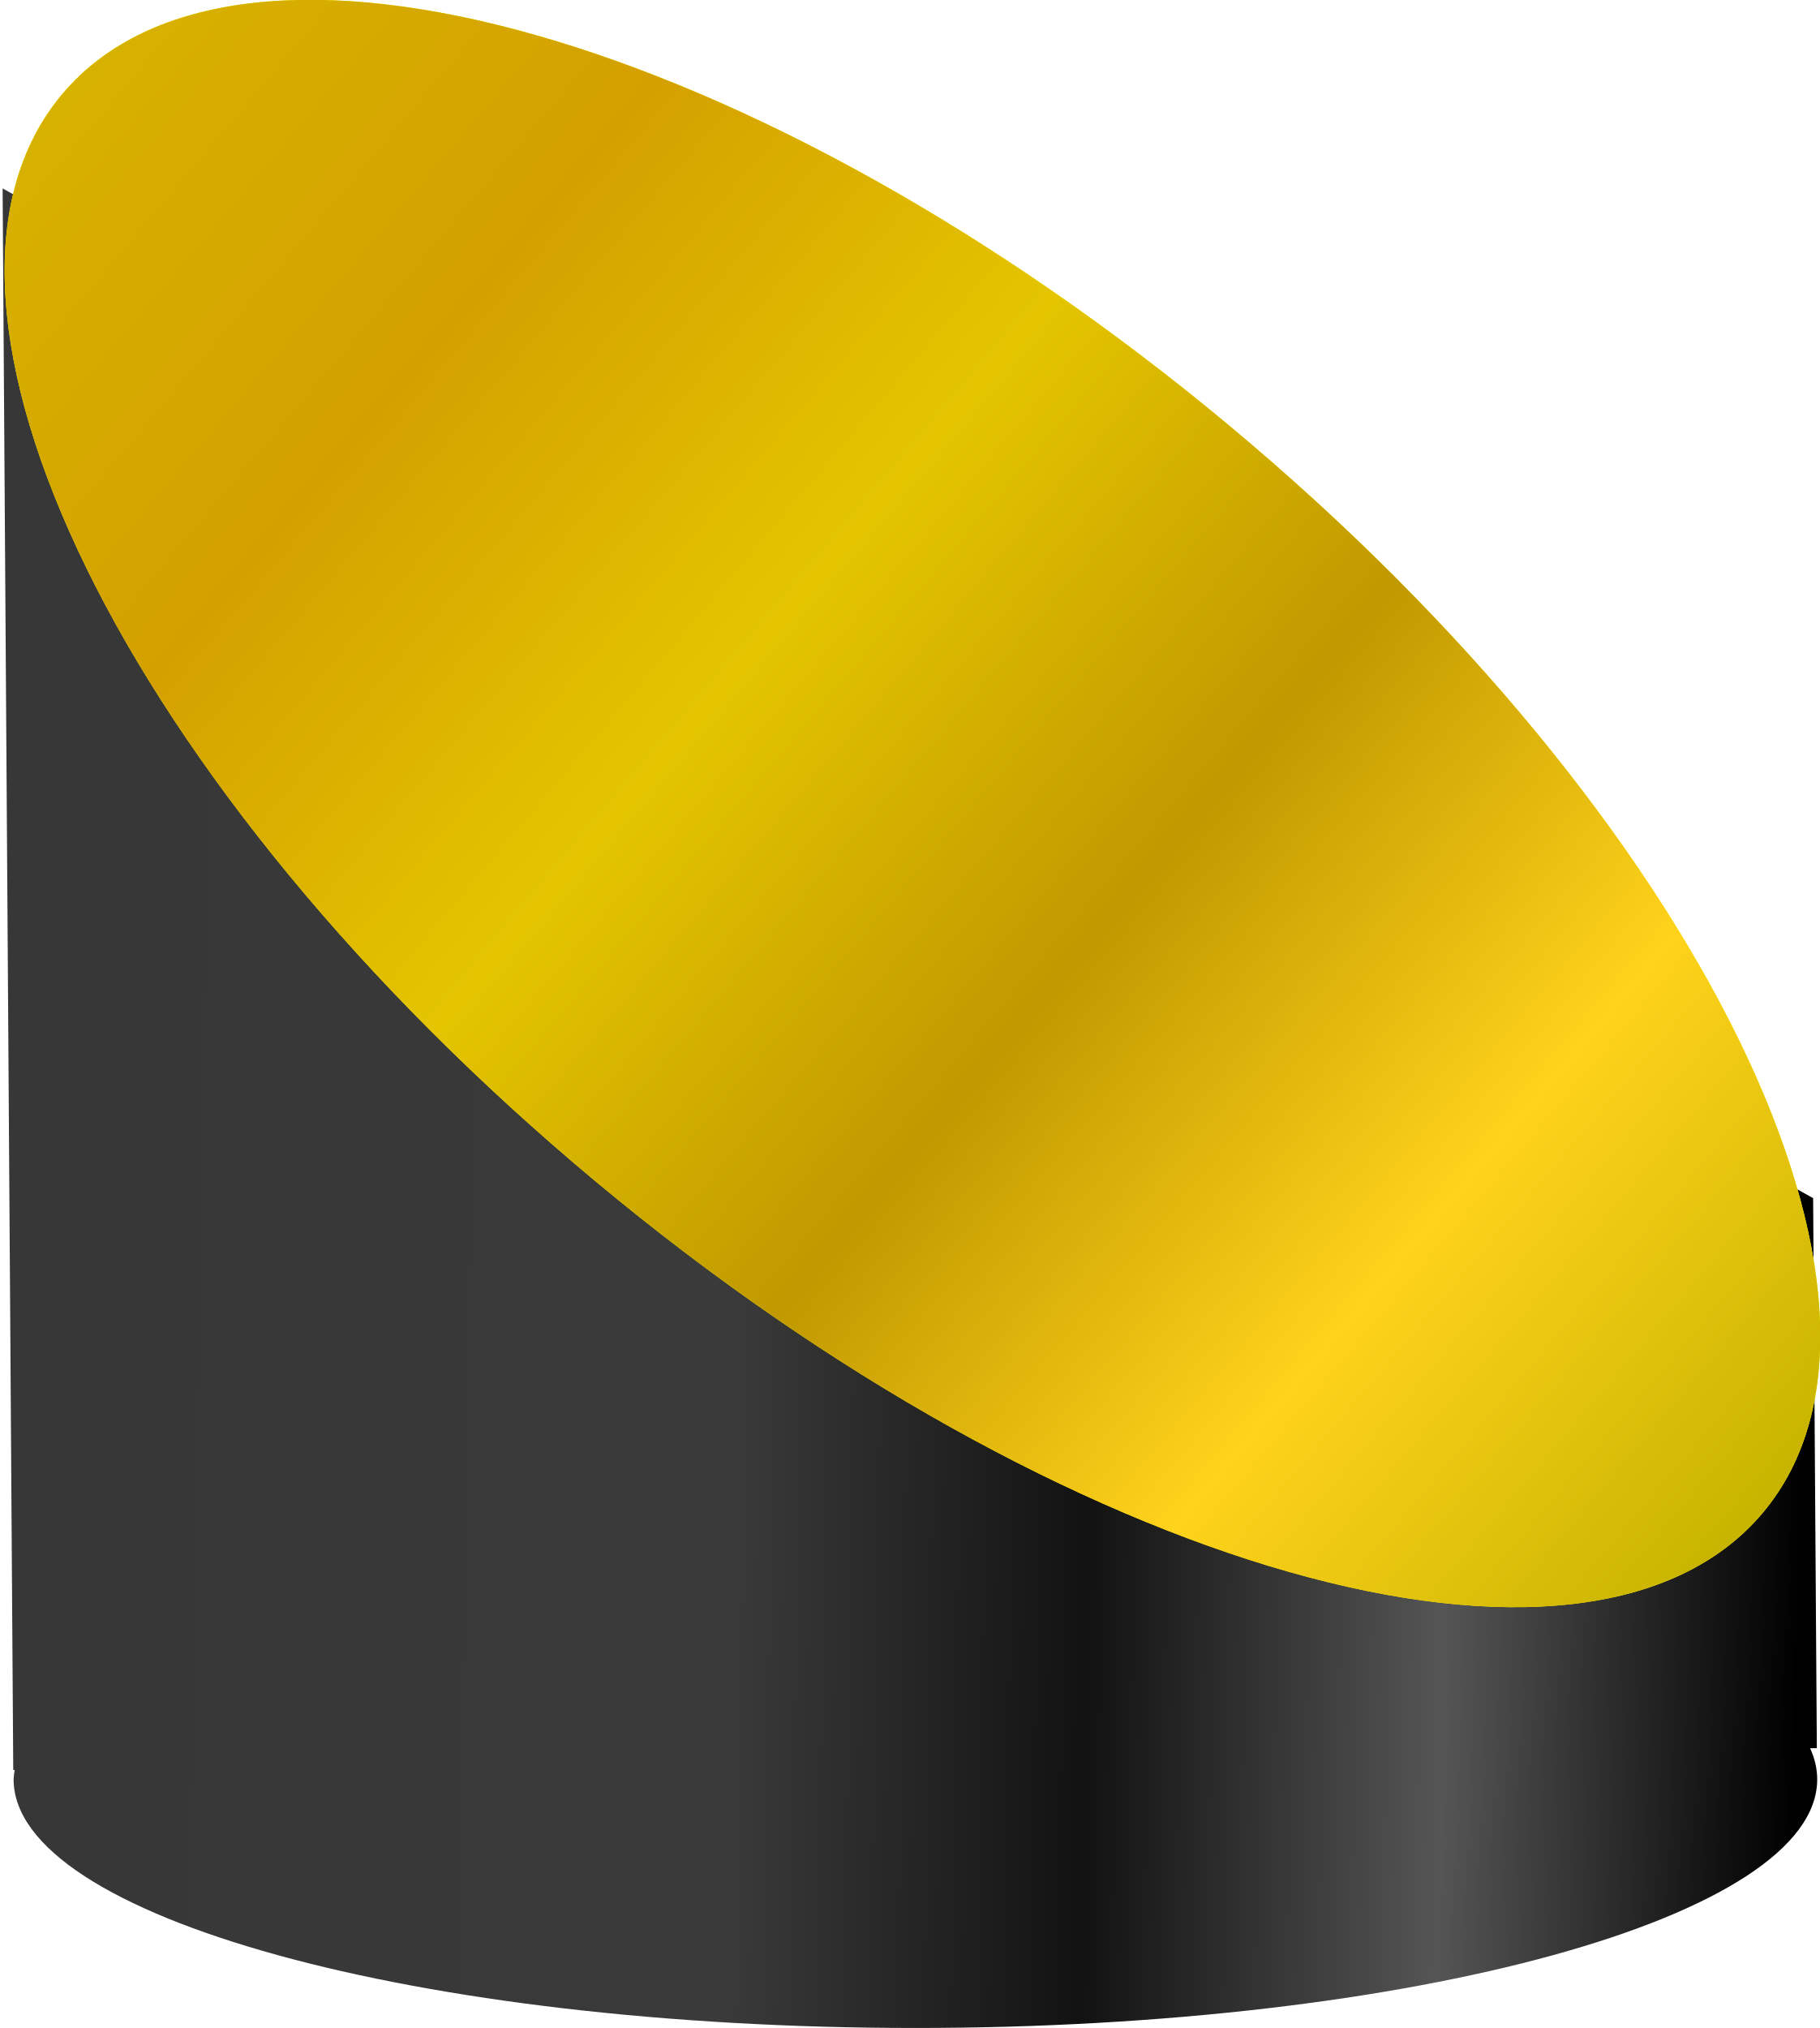
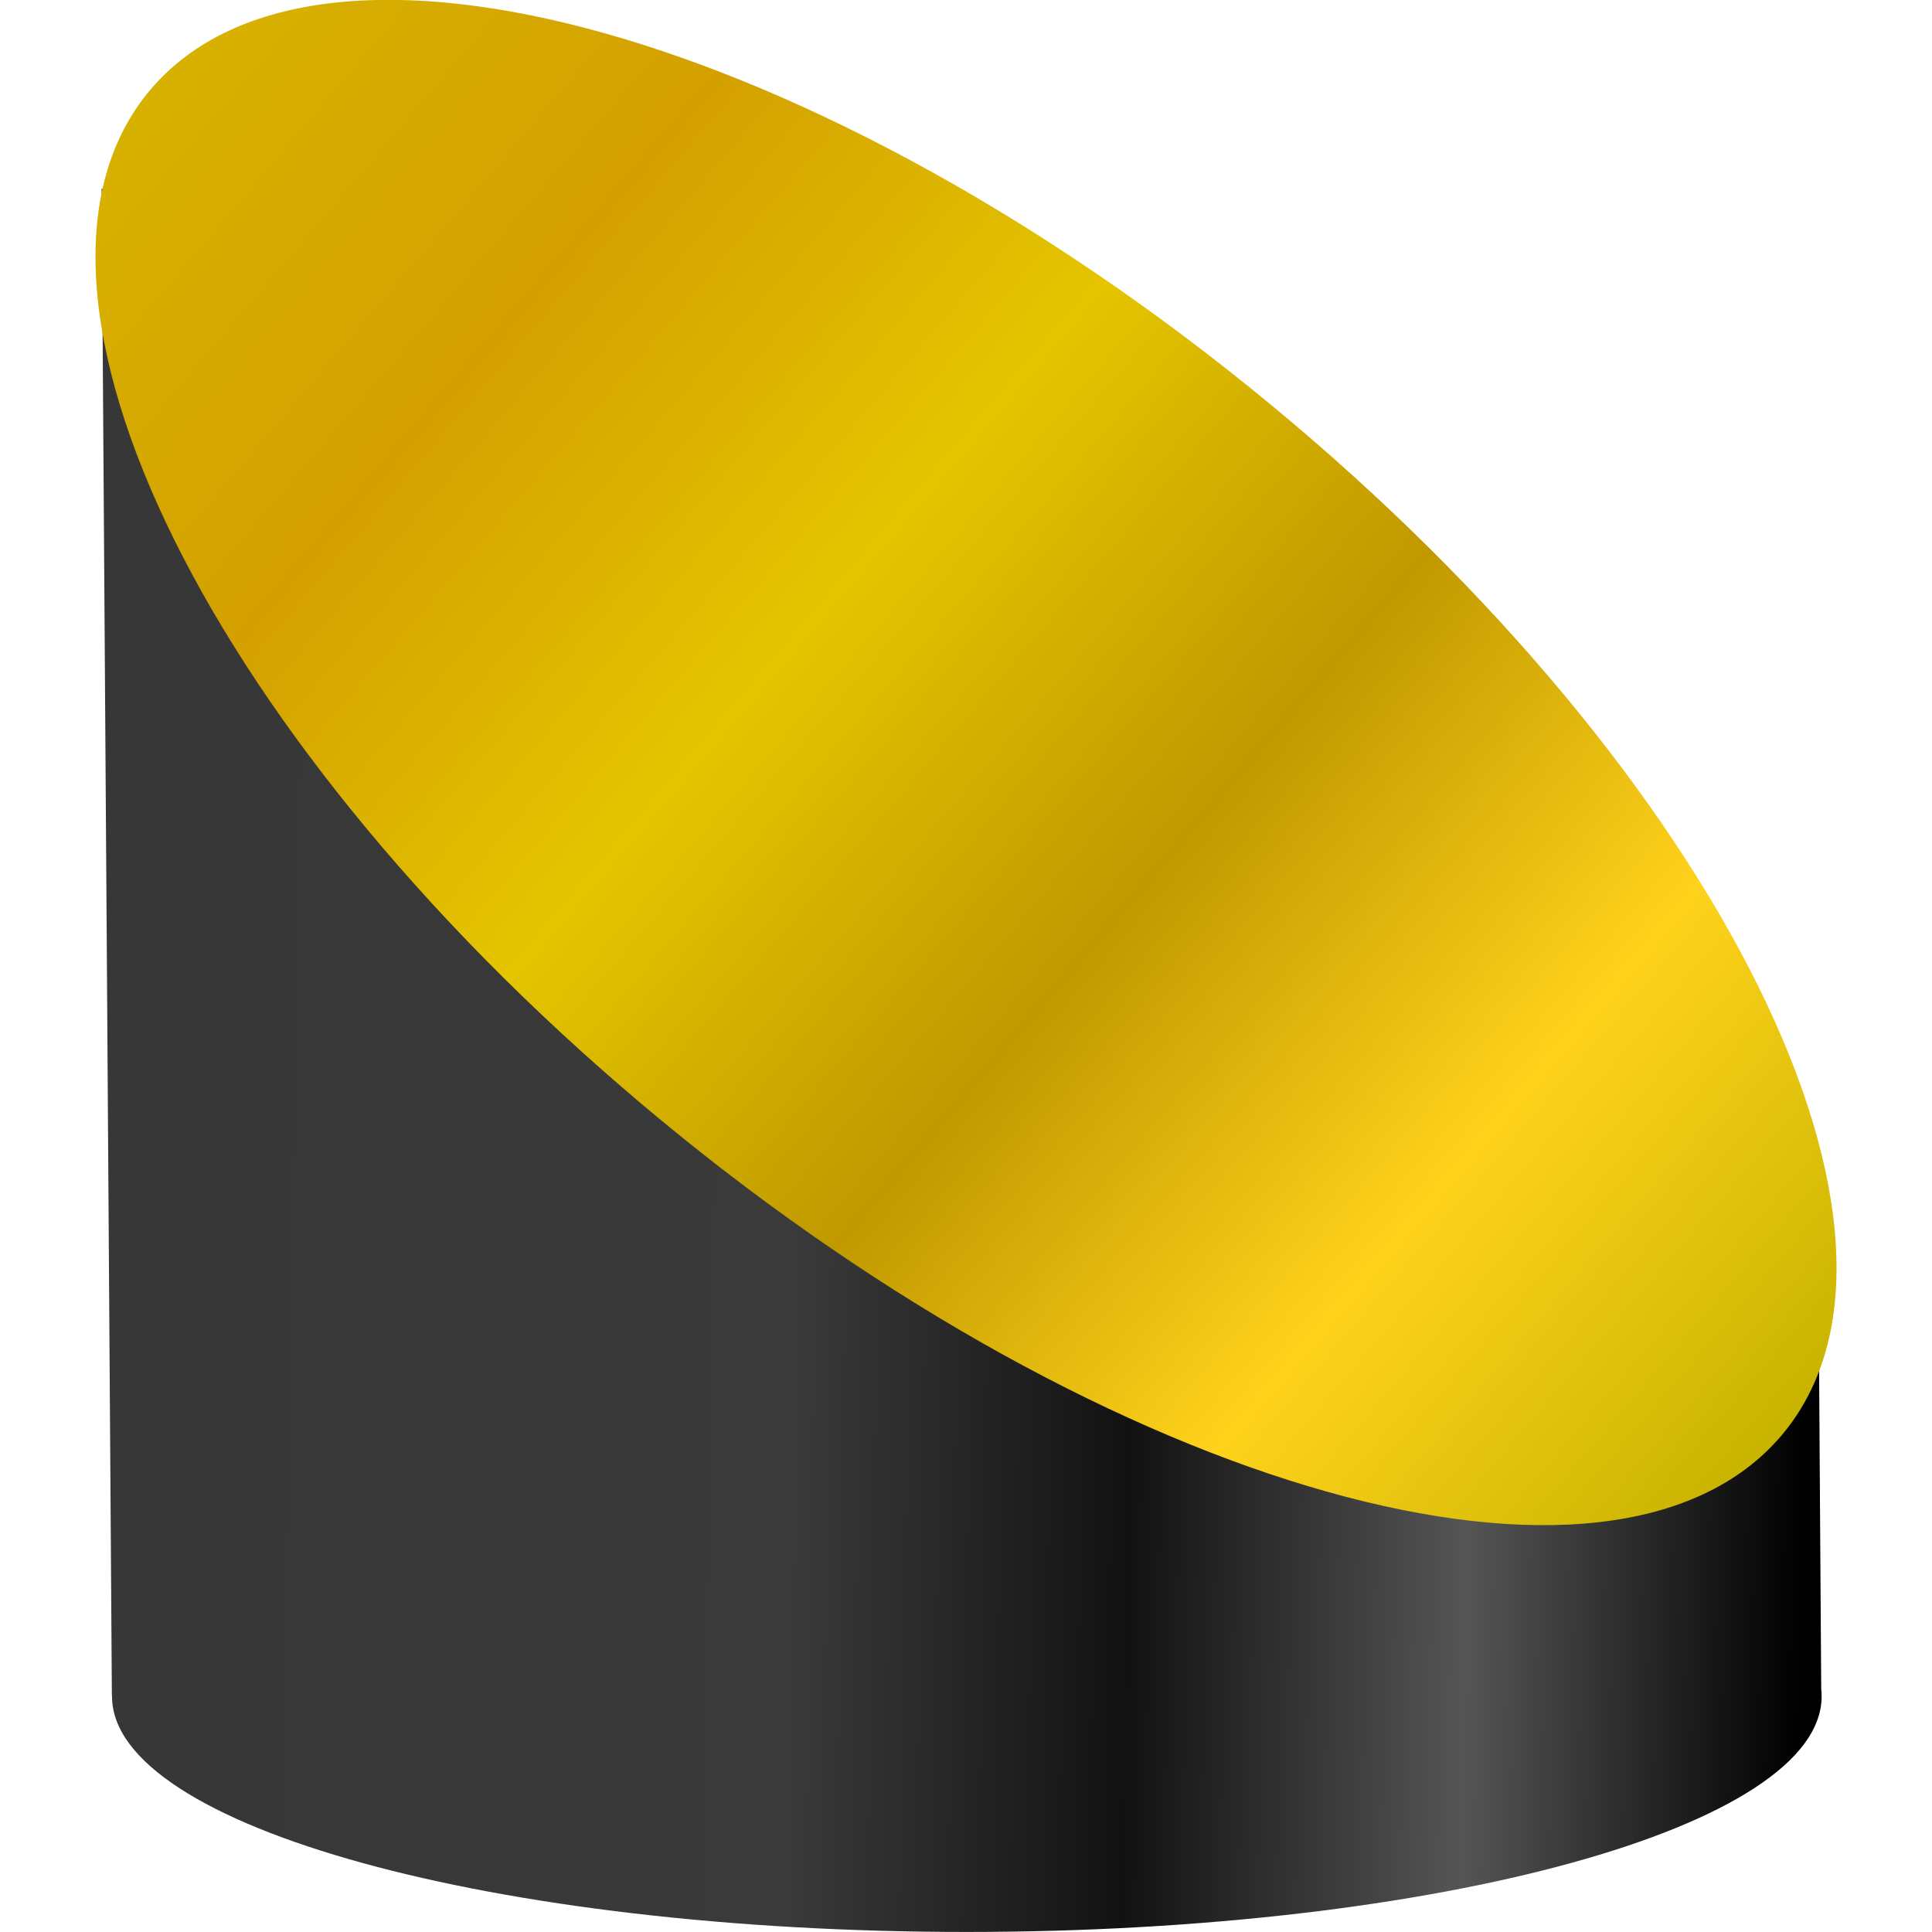
- <svg xmlns="http://www.w3.org/2000/svg" xmlns:xlink="http://www.w3.org/1999/xlink" viewBox="0 0 24.013 26.753" version="1.1" id="svg862">
+ <svg xmlns="http://www.w3.org/2000/svg" xmlns:xlink="http://www.w3.org/1999/xlink" version="1.1" id="svg862" viewBox="0 0 300 300">
  <defs id="defs859">
    <linearGradient id="linearGradient2031">
      <stop style="stop-color:#373737;stop-opacity:1" offset="0" id="stop2027" />
      <stop style="stop-color:#383838;stop-opacity:1" offset=".2" id="stop2035" />
      <stop style="stop-color:#3a3a3a;stop-opacity:1" offset=".4" id="stop2037" />
      <stop style="stop-color:#121212;stop-opacity:1" offset=".6" id="stop2039" />
      <stop style="stop-color:#555;stop-opacity:1" offset=".8" id="stop2041" />
      <stop style="stop-color:#000;stop-opacity:1" offset="1" id="stop2029" />
    </linearGradient>
    <linearGradient id="linearGradient1356">
      <stop style="stop-color:#d7b100;stop-opacity:1" offset="0" id="stop1352" />
      <stop style="stop-color:#d4a000;stop-opacity:1" offset=".2" id="stop2002" />
      <stop style="stop-color:#e4c500;stop-opacity:1" offset=".4" id="stop2004" />
      <stop style="stop-color:#c09900;stop-opacity:1" offset=".6" id="stop2006" />
      <stop style="stop-color:#ffd21b;stop-opacity:1" offset=".8" id="stop2008" />
      <stop style="stop-color:#c7b400;stop-opacity:1" offset="1" id="stop1354" />
    </linearGradient>
-     <linearGradient xlink:href="#linearGradient1356" id="linearGradient1358" x1="41.524" y1="12.197" x2="70.722" y2="12.263" gradientUnits="userSpaceOnUse" />
+     <linearGradient xlink:href="#linearGradient1356" id="linearGradient1358" x1="41.524" y1="12.197" x2="70.722" y2="12.263" gradientUnits="userSpaceOnUse" gradientTransform="matrix(11.23815 0 0 11.218 -399.0709 -131.9202)" />
    <linearGradient xlink:href="#linearGradient2031" id="linearGradient2033" x1="44.811" y1="39.627" x2="21.335" y2="38.887" gradientUnits="userSpaceOnUse" />
    <clipPath clipPathUnits="userSpaceOnUse" id="clipPath1171">
      <path style="fill:red;stroke-width:1.847;stroke-linecap:square;paint-order:markers stroke fill" id="rect1173" transform="matrix(.92 .3919 -.39508 .91865 0 0)" d="M31.821 15.462h32.391v15.597H31.821z" />
    </clipPath>
  </defs>
-   <g id="layer1" transform="translate(-22.98674 -34.86633)">
-     <path id="rect1055" clip-path="url(#clipPath1171)" style="fill:url(#linearGradient2033);fill-opacity:1;stroke-width:1.332;stroke-linecap:square;paint-order:markers stroke fill" d="m21.118 56.734 23.797-0-0-19.384-.019-0a11.898 2.443.517 0 0 .015-.092 11.898 2.443.517 0 0-11.876-2.55 11.898 2.443.517 0 0-11.92 2.335 11.898 2.443.517 0 0 .091.307l-.089 0z" transform="matrix(-.99996 .01211 -.00902 -1.34244 68.41159 107.8123)" />
-     <ellipse style="fill:#ff0;stroke-width:1.566;stroke-linecap:square;paint-order:markers stroke fill" id="path1228" cx="56.074" cy="12.477" rx="14.609" ry="6.506" transform="matrix(.7679 .64057 -.64385 .76515 0 0)" />
-     <ellipse style="fill:url(#linearGradient1358);fill-opacity:1;stroke-width:1.566;stroke-linecap:square;paint-order:markers stroke fill" id="ellipse1290" cx="56.074" cy="12.477" rx="14.609" ry="6.506" transform="matrix(.7679 .64057 -.64385 .76515 0 0)" />
+   <g id="parabolic-mirror" transform="translate(-22.98674 -34.86633)">
+     <path id="rect1055" clip-path="url(#clipPath1171)" style="fill:url(#linearGradient2033);fill-opacity:1;stroke-width:1.332;stroke-linecap:square;paint-order:markers stroke fill" d="m21.118 56.734 23.797-0-.002-19.476-.017.092c.008-.031.013-.062.015-.092.012-1.349-5.305-2.491-11.876-2.55-6.571-.059-11.907.986-11.92 2.335-.001.102.03.205.091.307l-.086-.295z" transform="matrix(-11.15502 .13513 -.10065 -14.97559 545.1142 850.167)" />
+     <ellipse style="fill:url(#linearGradient1358);fill-opacity:1;stroke-width:17.581;stroke-linecap:square;paint-order:markers stroke fill" id="ellipse1290" cx="231.093" cy="8.048" rx="164.175" ry="72.988" transform="matrix(.77112 .6367 -.6477 .76189 0 0)" />
  </g>
</svg>
